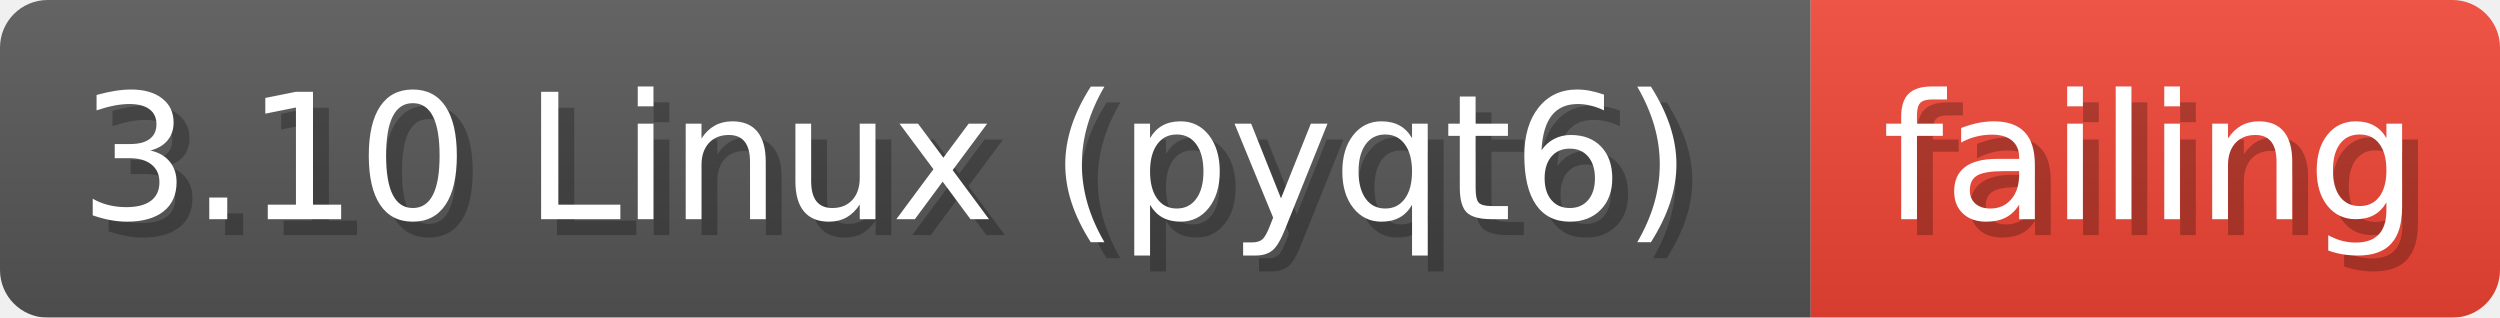
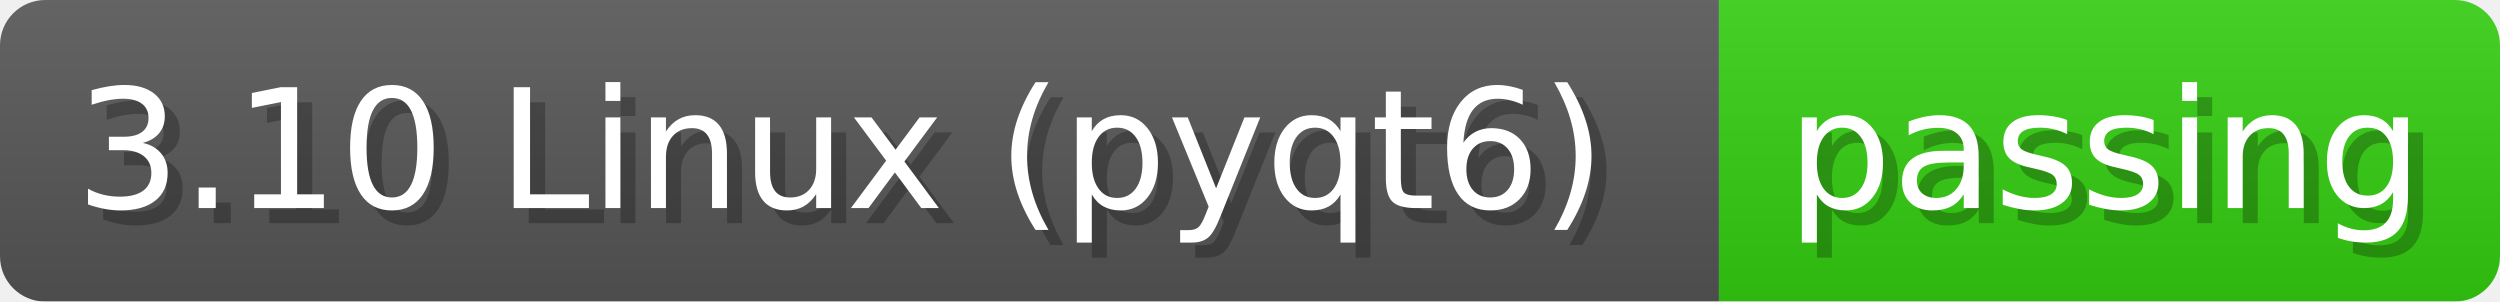
- <svg xmlns="http://www.w3.org/2000/svg" width="157.4" height="20" viewBox="0 0 1574 200" role="img" aria-label="3.10 Linux (pyqt6): failing">
+ <svg xmlns="http://www.w3.org/2000/svg" width="165.8" height="20" viewBox="0 0 1658 200" role="img" aria-label="3.10 Linux (pyqt6): passing">
  <linearGradient id="a" x2="0" y2="100%">
    <stop offset="0" stop-opacity=".1" stop-color="#EEE" />
    <stop offset="1" stop-opacity=".1" />
  </linearGradient>
  <mask id="m">
-     <rect width="1574" height="200" rx="30" fill="#FFF" />
+     <rect width="1658" height="200" rx="30" fill="#FFF" />
  </mask>
  <g mask="url(#m)">
    <rect width="1140" height="200" fill="#555" />
-     <rect width="434" height="200" fill="#E43" x="1140" />
-     <rect width="1574" height="200" fill="url(#a)" />
+     <rect width="518" height="200" fill="#3C1" x="1140" />
+     <rect width="1658" height="200" fill="url(#a)" />
  </g>
  <g aria-hidden="true" fill="#fff" text-anchor="start" font-family="Verdana,DejaVu Sans,sans-serif" font-size="110">
    <text x="60" y="148" textLength="1040" fill="#000" opacity="0.25">3.10 Linux (pyqt6)</text>
    <text x="50" y="138" textLength="1040">3.10 Linux (pyqt6)</text>
-     <text x="1195" y="148" textLength="334" fill="#000" opacity="0.25">failing</text>
-     <text x="1185" y="138" textLength="334">failing</text>
+     <text x="1195" y="148" textLength="418" fill="#000" opacity="0.25">passing</text>
+     <text x="1185" y="138" textLength="418">passing</text>
  </g>
</svg>
